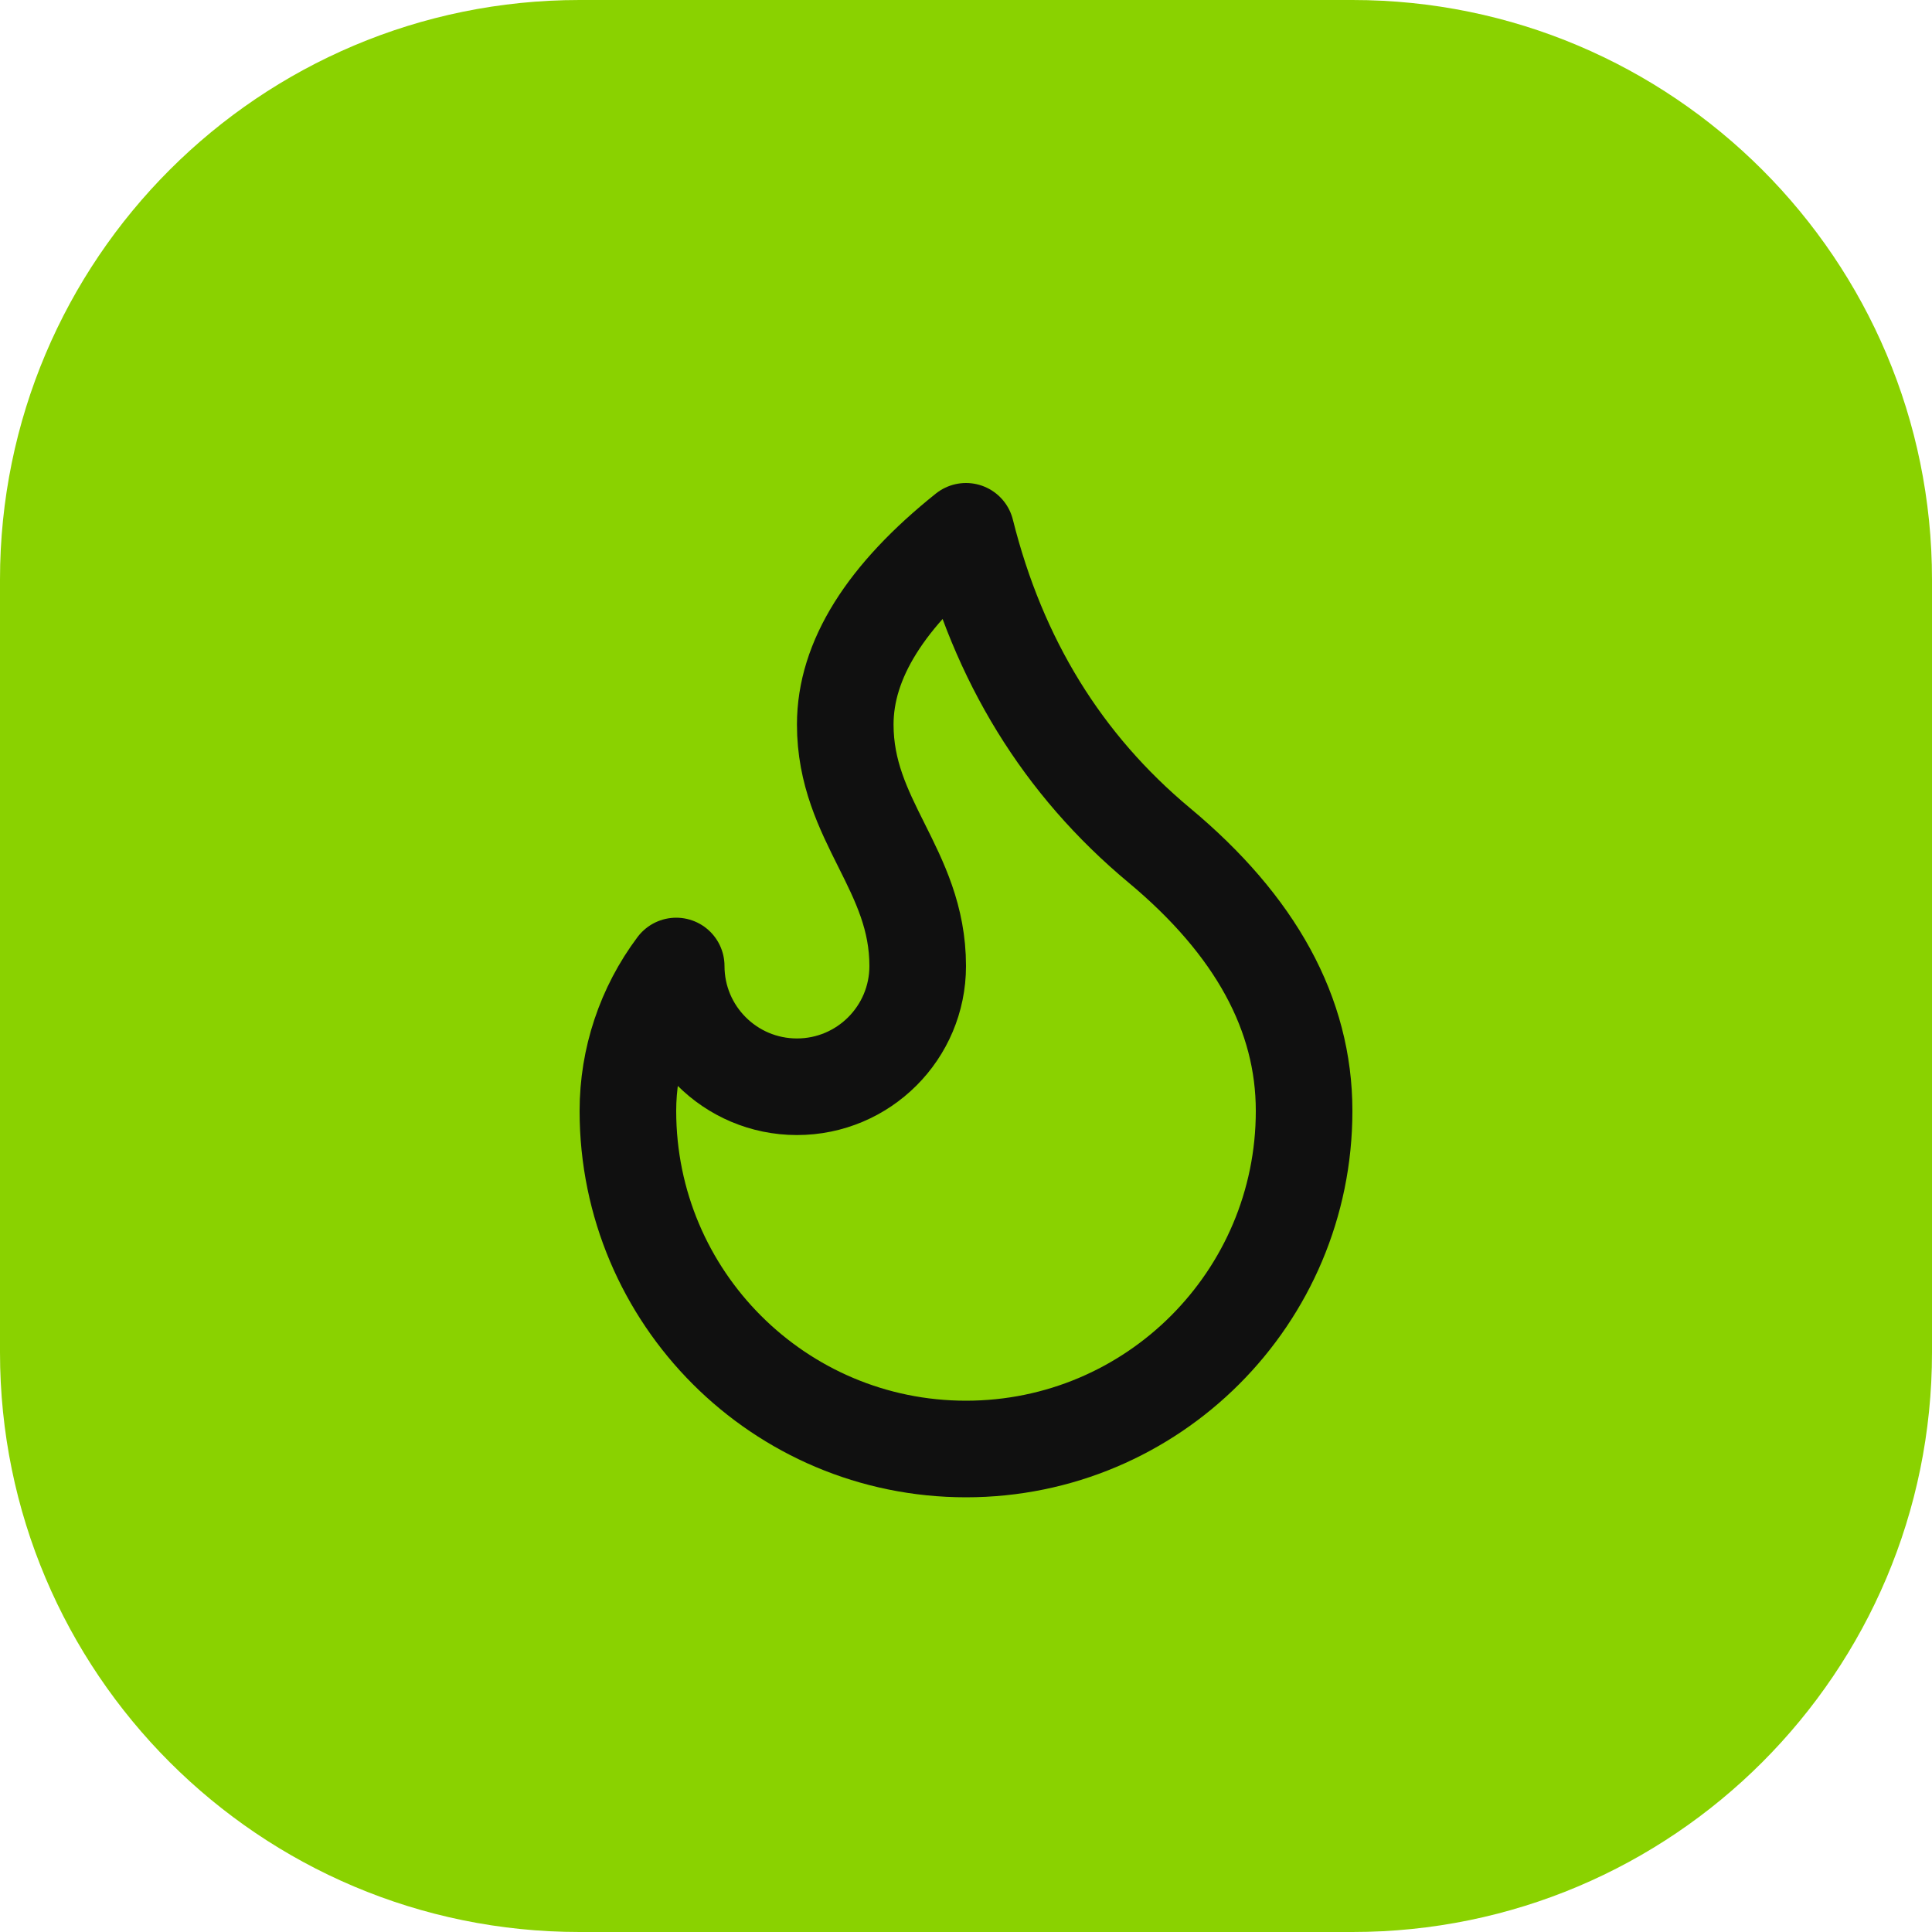
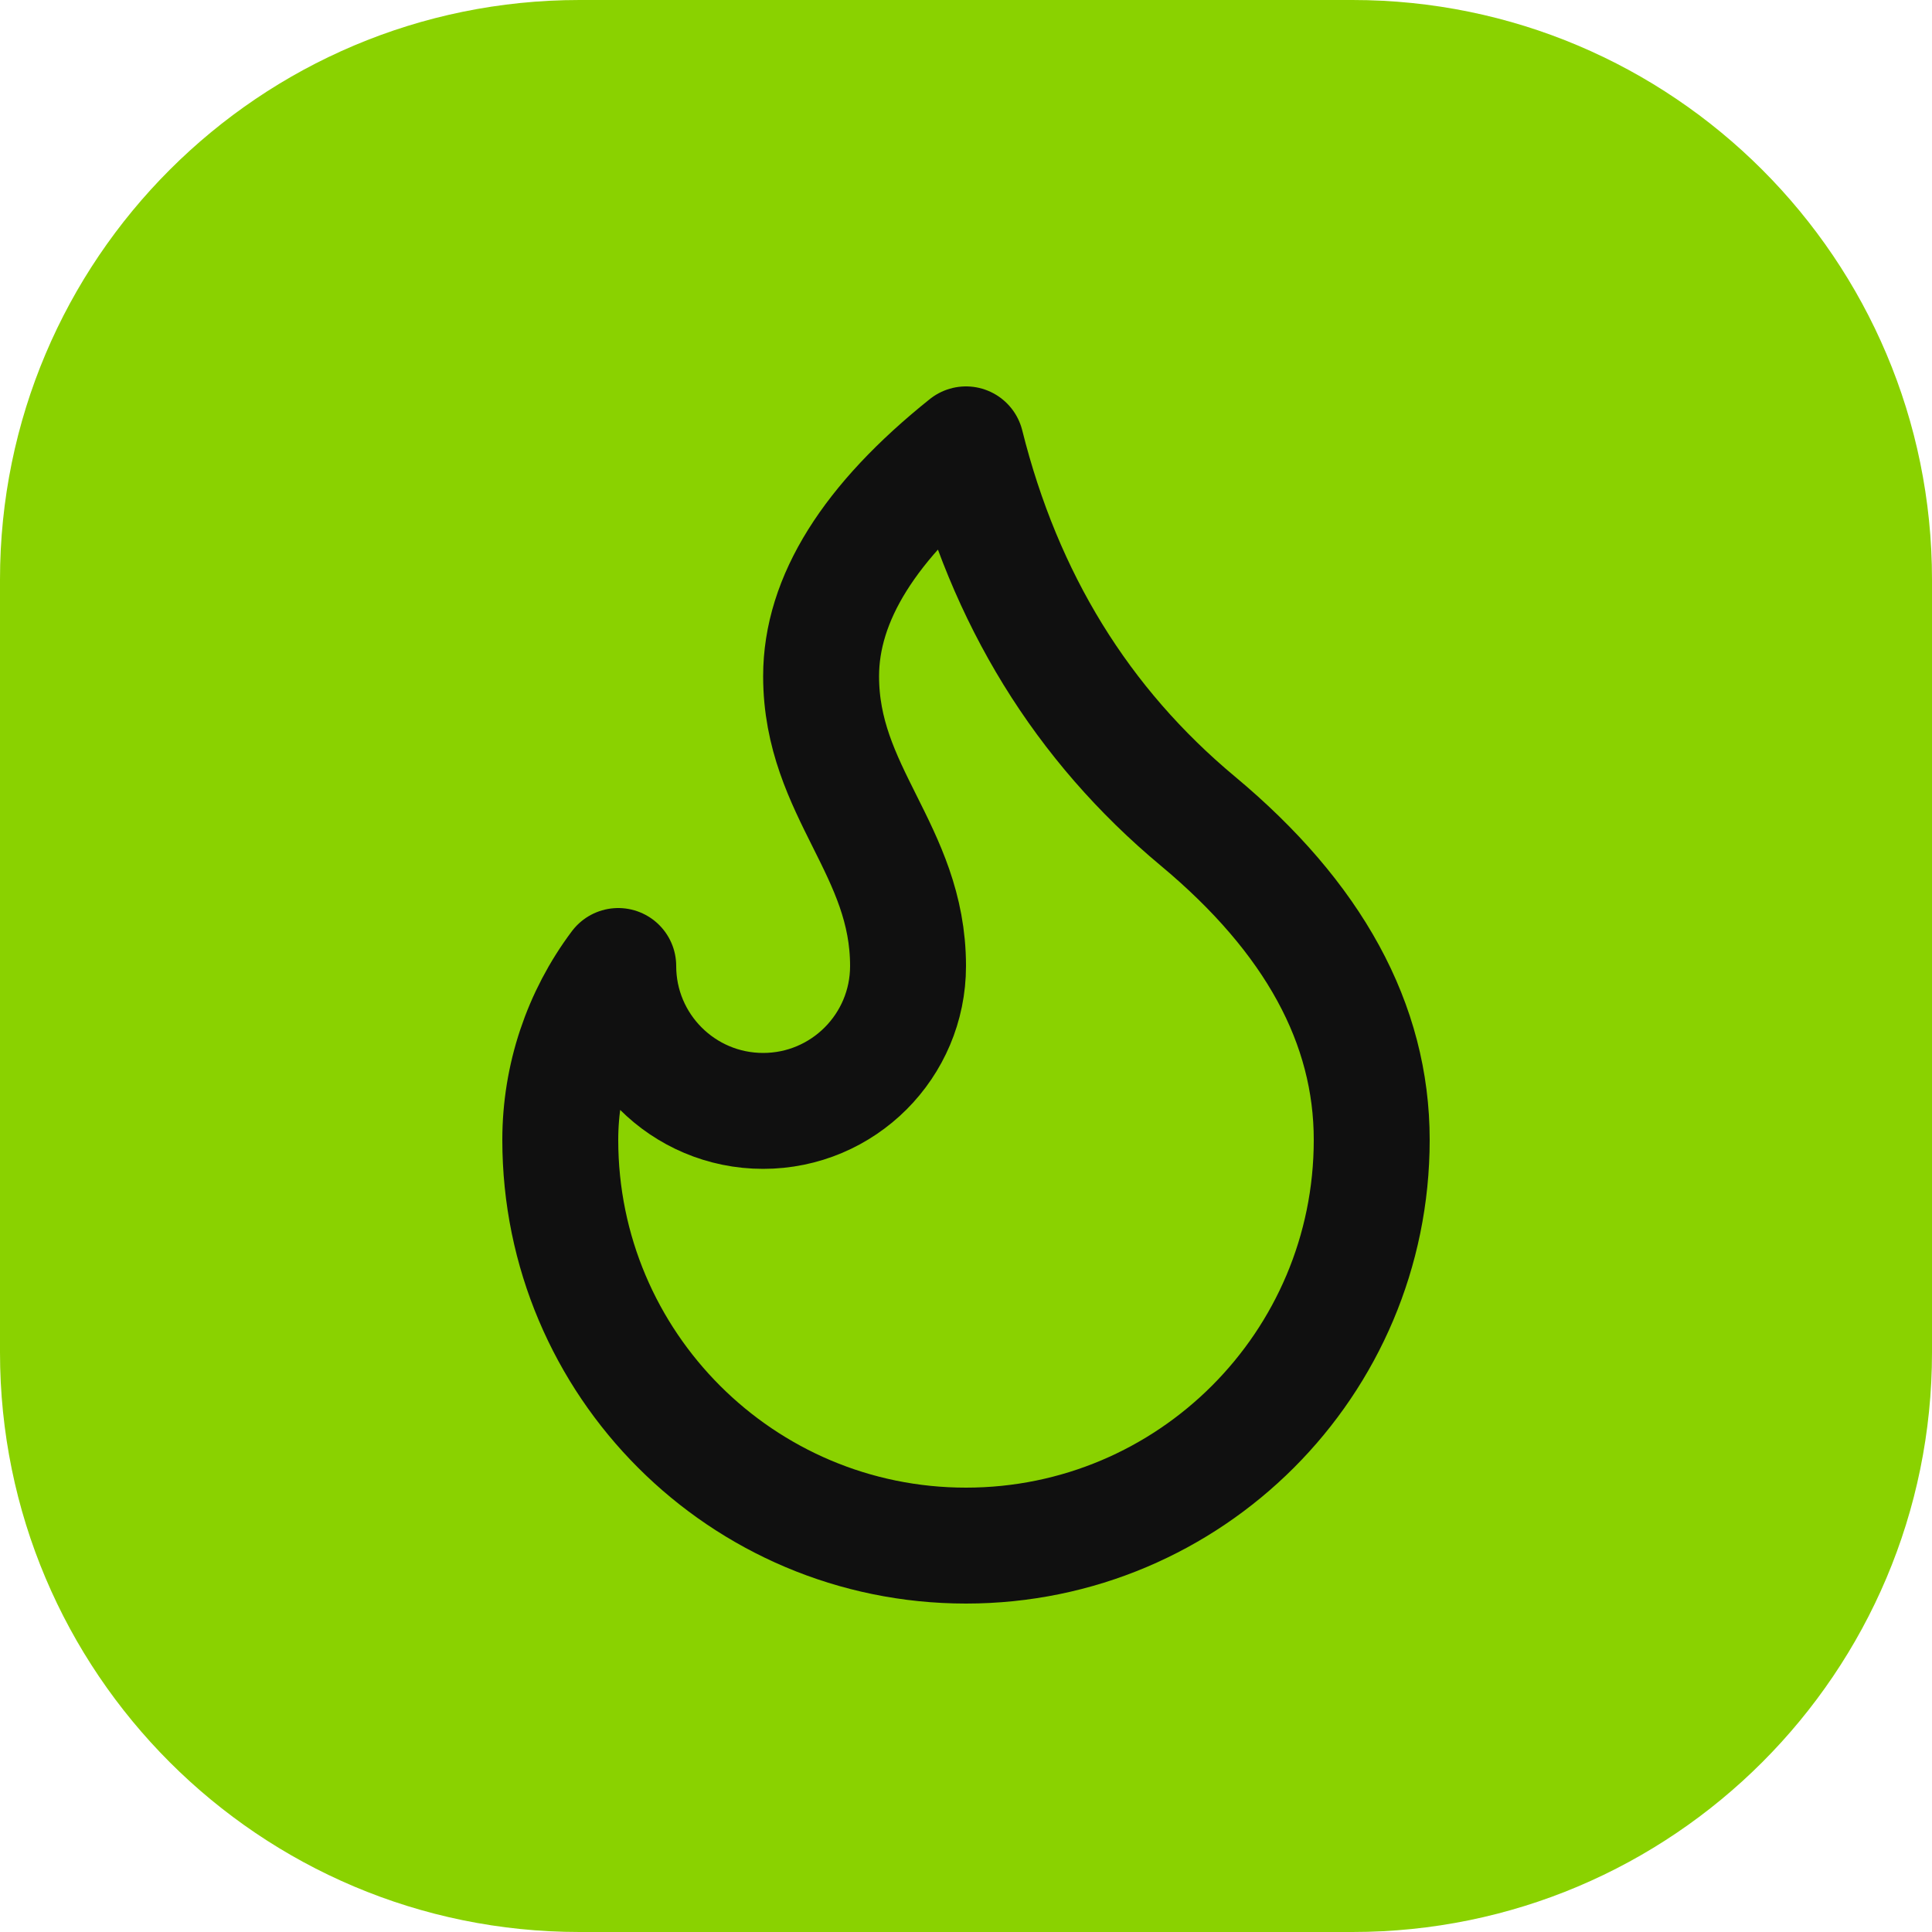
<svg xmlns="http://www.w3.org/2000/svg" width="512" height="512" viewBox="0 0 512 512">
  <g transform="translate(0,0)">
    <rect width="512" height="512" rx="153.6" fill="#8ad200" />
-     <g transform="translate(102.4,102.4) scale(12.8)">
+     <g transform="translate(71.68,71.68) scale(15.36)">
      <path d="M12 3q1 4 4 6.5t3 5.5a1 1 0 0 1-14 0 5 5 0 0 1 1-3 1 1 0 0 0 5 0c0-2-1.5-3-1.5-5q0-2 2.5-4" fill="none" stroke="#101010" stroke-width="2" stroke-linecap="round" stroke-linejoin="round" />
    </g>
  </g>
</svg>
